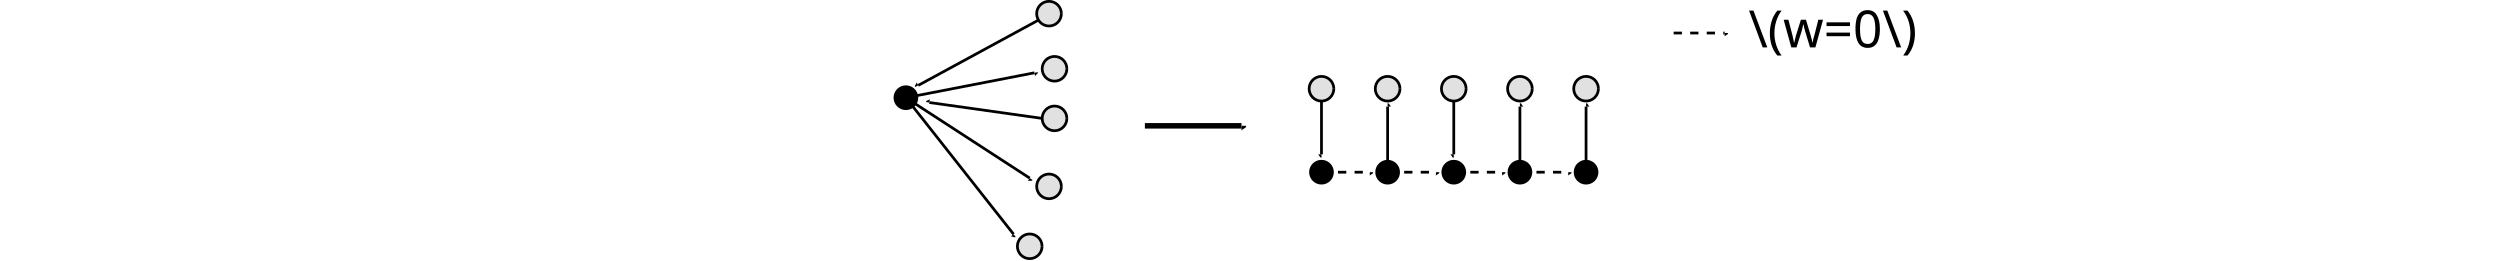
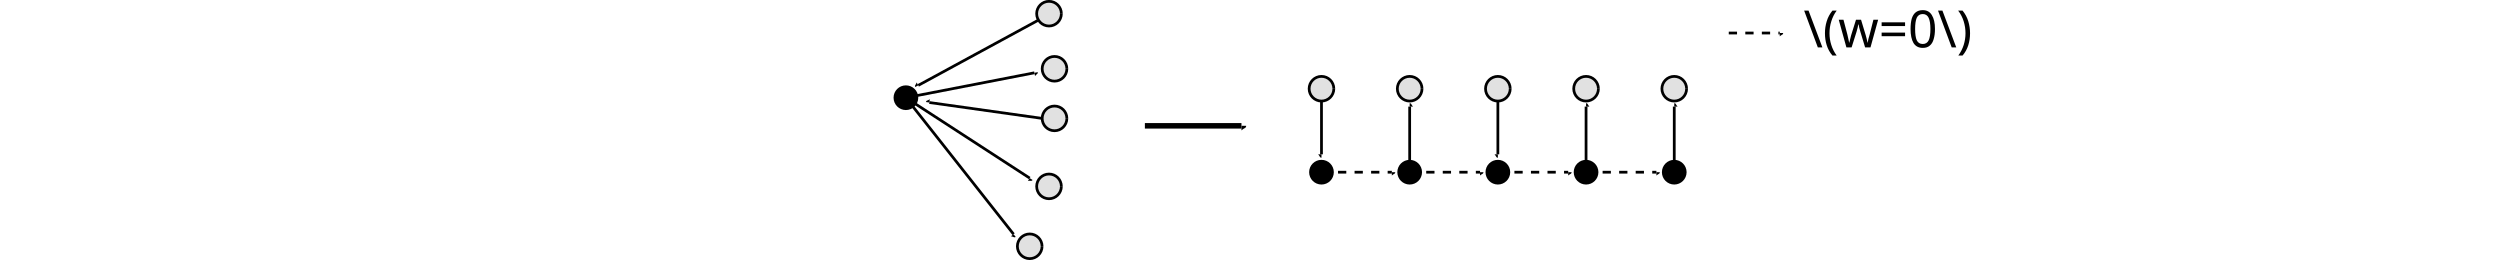
<svg xmlns="http://www.w3.org/2000/svg" width="240mm" height="25mm" viewBox="0 0 240 25" version="1.1" id="svg8">
  <defs id="defs2">
    <marker id="marker-arrow-1" orient="auto-start-reverse" refY="0" refX="0" markerHeight="3" markerWidth="2">
      <g transform="scale(1.393333)" id="g1">
        <path d="M -1.554,2.072 C -1.425,1.295 0,0.13 0.389,0 0,-0.13 -1.425,-1.295 -1.554,-2.072" style="fill:none;stroke:#000000;stroke-linecap:round;stroke-linejoin:round;stroke-miterlimit:10;stroke-dasharray:none;stroke-opacity:1" id="path1-7" />


+ 
0" /&gt;
   </g>
    </marker>
    <marker id="marker-arrow-1-9" orient="auto-start-reverse" refY="0" refX="0" markerHeight="3" markerWidth="2">
      <g transform="scale(1.393333)" id="g1-9">
        <path d="M -1.554,2.072 C -1.425,1.295 0,0.13 0.389,0 0,-0.13 -1.425,-1.295 -1.554,-2.072" style="fill:none;stroke:#000000;stroke-linecap:round;stroke-linejoin:round;stroke-miterlimit:10;stroke-dasharray:none;stroke-opacity:1" id="path1-70" />


+ 
0" /&gt;
   </g>
    </marker>
    <marker id="marker-arrow-1-5" orient="auto-start-reverse" refY="0" refX="0" markerHeight="3" markerWidth="2">
      <g transform="scale(1.393333)" id="g1-7">
        <path d="M -1.554,2.072 C -1.425,1.295 0,0.13 0.389,0 0,-0.13 -1.425,-1.295 -1.554,-2.072" style="fill:none;stroke:#000000;stroke-linecap:round;stroke-linejoin:round;stroke-miterlimit:10;stroke-dasharray:none;stroke-opacity:1" id="path1-6" />


+ 
0" /&gt;
   </g>
    </marker>
    <marker id="marker-arrow-1-99" orient="auto-start-reverse" refY="0" refX="0" markerHeight="3" markerWidth="2">
      <g transform="scale(1.393333)" id="g1-91">
        <path d="M -1.554,2.072 C -1.425,1.295 0,0.13 0.389,0 0,-0.13 -1.425,-1.295 -1.554,-2.072" style="fill:none;stroke:#000000;stroke-linecap:round;stroke-linejoin:round;stroke-miterlimit:10;stroke-dasharray:none;stroke-opacity:1" id="path1-72" />


+ 
0" /&gt;
   </g>
    </marker>
    <marker id="marker-arrow-1-8" orient="auto-start-reverse" refY="0" refX="0" markerHeight="3" markerWidth="2">
      <g transform="scale(1.393333)" id="g1-1">
        <path d="M -1.554,2.072 C -1.425,1.295 0,0.13 0.389,0 0,-0.13 -1.425,-1.295 -1.554,-2.072" style="fill:none;stroke:#000000;stroke-linecap:round;stroke-linejoin:round;stroke-miterlimit:10;stroke-dasharray:none;stroke-opacity:1" id="path1-47" />


+ 
0" /&gt;
   </g>
    </marker>
    <marker id="marker-arrow-1-6" orient="auto-start-reverse" refY="0" refX="0" markerHeight="3" markerWidth="2">
      <g transform="scale(1.393333)" id="g1-5">
        <path d="M -1.554,2.072 C -1.425,1.295 0,0.13 0.389,0 0,-0.13 -1.425,-1.295 -1.554,-2.072" style="fill:none;stroke:#000000;stroke-linecap:round;stroke-linejoin:round;stroke-miterlimit:10;stroke-dasharray:none;stroke-opacity:1" id="path1-9" />


+ 
0" /&gt;
   </g>
    </marker>
    <marker id="marker-arrow-1-2" orient="auto-start-reverse" refY="0" refX="0" markerHeight="3" markerWidth="2">
      <g transform="scale(1.393333)" id="g1-52">
        <path d="M -1.554,2.072 C -1.425,1.295 0,0.13 0.389,0 0,-0.13 -1.425,-1.295 -1.554,-2.072" style="fill:none;stroke:#000000;stroke-linecap:round;stroke-linejoin:round;stroke-miterlimit:10;stroke-dasharray:none;stroke-opacity:1" id="path1-27" />


+ 
0" /&gt;
   </g>
    </marker>
    <marker id="marker-arrow-1-0" orient="auto-start-reverse" refY="0" refX="0" markerHeight="3" markerWidth="2">
      <g transform="scale(1.393333)" id="g1-95">
        <path d="M -1.554,2.072 C -1.425,1.295 0,0.13 0.389,0 0,-0.13 -1.425,-1.295 -1.554,-2.072" style="fill:none;stroke:#000000;stroke-linecap:round;stroke-linejoin:round;stroke-miterlimit:10;stroke-dasharray:none;stroke-opacity:1" id="path1-62" />


+ 
0" /&gt;
   </g>
    </marker>
    <marker id="marker-arrow-1-3" orient="auto-start-reverse" refY="0" refX="0" markerHeight="3" markerWidth="2">
      <g transform="scale(1.393333)" id="g1-6">
        <path d="M -1.554,2.072 C -1.425,1.295 0,0.13 0.389,0 0,-0.13 -1.425,-1.295 -1.554,-2.072" style="fill:none;stroke:#000000;stroke-linecap:round;stroke-linejoin:round;stroke-miterlimit:10;stroke-dasharray:none;stroke-opacity:1" id="path1-30" />


+ 
0" /&gt;
   </g>
    </marker>
    <marker id="marker-arrow-1-00" orient="auto-start-reverse" refY="0" refX="0" markerHeight="3" markerWidth="2">
      <g transform="scale(1.393333)" id="g1-93">
        <path d="M -1.554,2.072 C -1.425,1.295 0,0.13 0.389,0 0,-0.13 -1.425,-1.295 -1.554,-2.072" style="fill:none;stroke:#000000;stroke-linecap:round;stroke-linejoin:round;stroke-miterlimit:10;stroke-dasharray:none;stroke-opacity:1" id="path1-75" />


+ 
0" /&gt;
   </g>
    </marker>
    <marker id="marker-arrow-1-39" orient="auto-start-reverse" refY="0" refX="0" markerHeight="3" markerWidth="2">
      <g transform="scale(1.393333)" id="g1-73">
        <path d="M -1.554,2.072 C -1.425,1.295 0,0.13 0.389,0 0,-0.13 -1.425,-1.295 -1.554,-2.072" style="fill:none;stroke:#000000;stroke-linecap:round;stroke-linejoin:round;stroke-miterlimit:10;stroke-dasharray:none;stroke-opacity:1" id="path1-750" />


+ 
0" /&gt;
   </g>
    </marker>
    <marker id="marker-arrow-1-87" orient="auto-start-reverse" refY="0" refX="0" markerHeight="3" markerWidth="2">
      <g transform="scale(1.393333)" id="g1-15">
        <path d="M -1.554,2.072 C -1.425,1.295 0,0.13 0.389,0 0,-0.13 -1.425,-1.295 -1.554,-2.072" style="fill:none;stroke:#000000;stroke-linecap:round;stroke-linejoin:round;stroke-miterlimit:10;stroke-dasharray:none;stroke-opacity:1" id="path1-5" />


+ 
0" /&gt;
   </g>
    </marker>
    <marker id="marker-arrow-1-67" orient="auto-start-reverse" refY="0" refX="0" markerHeight="3" markerWidth="2">
      <g transform="scale(1.393333)" id="g1-94">
        <path d="M -1.554,2.072 C -1.425,1.295 0,0.13 0.389,0 0,-0.13 -1.425,-1.295 -1.554,-2.072" style="fill:none;stroke:#000000;stroke-linecap:round;stroke-linejoin:round;stroke-miterlimit:10;stroke-dasharray:none;stroke-opacity:1" id="path1-1" />


+ 
0" /&gt;
   </g>
    </marker>
    <marker id="marker-arrow-1-7" orient="auto-start-reverse" refY="0" refX="0" markerHeight="3" markerWidth="2">
      <g transform="scale(1.393333)" id="g1-3">
        <path d="M -1.554,2.072 C -1.425,1.295 0,0.13 0.389,0 0,-0.13 -1.425,-1.295 -1.554,-2.072" style="fill:none;stroke:#000000;stroke-width:{0.6};stroke-linecap:round;stroke-linejoin:round;stroke-miterlimit:10;stroke-dasharray:none;stroke-opacity:1�        inkscape:connector-curvature=" id="path1-79" />

+ 
0" /&gt;
   </g>
    </marker>
    <marker id="marker-arrow-1-62" orient="auto-start-reverse" refY="0" refX="0" markerHeight="3" markerWidth="2">
      <g transform="scale(1.393333)" id="g1-70">
        <path d="M -1.554,2.072 C -1.425,1.295 0,0.13 0.389,0 0,-0.13 -1.425,-1.295 -1.554,-2.072" style="fill:none;stroke:#000000;stroke-width:{0.6};stroke-linecap:round;stroke-linejoin:round;stroke-miterlimit:10;stroke-dasharray:none;stroke-opacity:1�        inkscape:connector-curvature=" id="path1-39" />

+ 
0" /&gt;
   </g>
    </marker>
    <marker id="marker-arrow-2" orient="auto-start-reverse" refY="0" refX="0" markerHeight="3" markerWidth="2">
      <g transform="scale(0.9633333)" id="g1-72">
        <path d="M -1.554,2.072 C -1.425,1.295 0,0.13 0.389,0 0,-0.13 -1.425,-1.295 -1.554,-2.072" style="fill:none;stroke:#000000;stroke-width:{0.6};stroke-linecap:round;stroke-linejoin:round;stroke-miterlimit:10;stroke-dasharray:none;stroke-opacity:1�        inkscape:connector-curvature=" id="path1-36" />

+ 
0" /&gt;
   </g>
    </marker>
    <marker id="marker-arrow-1-1" orient="auto-start-reverse" refY="0" refX="0" markerHeight="3" markerWidth="2">
      <g transform="scale(1.393333)" id="g1-55">
        <path d="M -1.554,2.072 C -1.425,1.295 0,0.13 0.389,0 0,-0.13 -1.425,-1.295 -1.554,-2.072" style="fill:none;stroke:#000000;stroke-width:{0.6};stroke-linecap:round;stroke-linejoin:round;stroke-miterlimit:10;stroke-dasharray:none;stroke-opacity:1�        inkscape:connector-curvature=" id="path1-58" />

+ 
0" /&gt;
   </g>
    </marker>
    <marker id="marker-arrow-1-06" orient="auto-start-reverse" refY="0" refX="0" markerHeight="3" markerWidth="2">
      <g transform="scale(1.393333)" id="g1-2">
        <path d="M -1.554,2.072 C -1.425,1.295 0,0.13 0.389,0 0,-0.13 -1.425,-1.295 -1.554,-2.072" style="fill:none;stroke:#000000;stroke-width:{0.6};stroke-linecap:round;stroke-linejoin:round;stroke-miterlimit:10;stroke-dasharray:none;stroke-opacity:1�        inkscape:connector-curvature=" id="path1-25" />

+ 
0" /&gt;
   </g>
    </marker>
    <marker id="marker-arrow-1-56" orient="auto-start-reverse" refY="0" refX="0" markerHeight="3" markerWidth="2">
      <g transform="scale(1.393333)" id="g1-28">
        <path d="M -1.554,2.072 C -1.425,1.295 0,0.13 0.389,0 0,-0.13 -1.425,-1.295 -1.554,-2.072" style="fill:none;stroke:#000000;stroke-width:{0.6};stroke-linecap:round;stroke-linejoin:round;stroke-miterlimit:10;stroke-dasharray:none;stroke-opacity:1�        inkscape:connector-curvature=" id="path1-59" />

+ 
0" /&gt;
   </g>
    </marker>
    <marker id="marker-arrow-1-4" orient="auto-start-reverse" refY="0" refX="0" markerHeight="3" markerWidth="2">
      <g transform="scale(1.393333)" id="g1-39">
        <path d="M -1.554,2.072 C -1.425,1.295 0,0.13 0.389,0 0,-0.13 -1.425,-1.295 -1.554,-2.072" style="fill:none;stroke:#000000;stroke-width:{0.6};stroke-linecap:round;stroke-linejoin:round;stroke-miterlimit:10;stroke-dasharray:none;stroke-opacity:1�        inkscape:connector-curvature=" id="path1-05" />

+ 
0" /&gt;
   </g>
    </marker>
    <marker id="marker-arrow-1-24" orient="auto-start-reverse" refY="0" refX="0" markerHeight="3" markerWidth="2">
      <g transform="scale(1.393333)" id="g1-58">
        <path d="M -1.554,2.072 C -1.425,1.295 0,0.13 0.389,0 0,-0.13 -1.425,-1.295 -1.554,-2.072" style="fill:none;stroke:#000000;stroke-width:{0.6};stroke-linecap:round;stroke-linejoin:round;stroke-miterlimit:10;stroke-dasharray:none;stroke-opacity:1�        inkscape:connector-curvature=" id="path1-625" />
+ 

0" /&gt;
   </g>
    </marker>
  </defs>
  <g id="layer1" transform="translate(0,-177)">
    <path style="font-variation-settings:normal;opacity:1;vector-effect:none;fill:#000000;fill-opacity:1;fill-rule:evenodd;stroke:none;stroke-width:0.265;stroke-linecap:butt;stroke-linejoin:miter;stroke-miterlimit:4;stroke-dasharray:none;stroke-dashoffset:0;stroke-opacity:1;-inkscape-stroke:none;marker-start:none;marker-end:none;stop-color:#000000;stop-opacity:1" id="path1" d="m 88.152,186.387 a 1.185,1.185 0 0 1 -1.188,1.178 1.185,1.185 0 0 1 -1.182,-1.185 1.185,1.185 0 0 1 1.182,-1.185 1.185,1.185 0 0 1 1.188,1.179" />
    <path style="font-variation-settings:normal;vector-effect:none;fill:#000000;fill-opacity:1;fill-rule:evenodd;stroke:none;stroke-width:0.265;stroke-linecap:butt;stroke-linejoin:miter;stroke-miterlimit:4;stroke-dasharray:none;stroke-dashoffset:0;stroke-opacity:1;-inkscape-stroke:none;marker-start:none;marker-end:none;stop-color:#000000" id="path1-32" d="m 128.047,193.537 a 1.185,1.185 0 0 1 -1.188,1.178 1.185,1.185 0 0 1 -1.182,-1.185 1.185,1.185 0 0 1 1.182,-1.185 1.185,1.185 0 0 1 1.188,1.179" />
    <path style="font-variation-settings:normal;vector-effect:none;fill:#000000;fill-opacity:0.12;fill-rule:evenodd;stroke:#000000;stroke-width:0.265;stroke-linecap:butt;stroke-linejoin:miter;stroke-miterlimit:4;stroke-dasharray:none;stroke-dashoffset:0;stroke-opacity:1;-inkscape-stroke:none;marker-start:none;marker-end:none;stop-color:#000000" id="path1-3" d="m 101.89,178.319 a 1.185,1.185 0 0 1 -1.188,1.178 1.185,1.185 0 0 1 -1.182,-1.185 1.185,1.185 0 0 1 1.182,-1.185 1.185,1.185 0 0 1 1.188,1.179" />
    <path style="font-variation-settings:normal;vector-effect:none;fill:#000000;fill-opacity:0.12;fill-rule:evenodd;stroke:#000000;stroke-width:0.265;stroke-linecap:butt;stroke-linejoin:miter;stroke-miterlimit:4;stroke-dasharray:none;stroke-dashoffset:0;stroke-opacity:1;-inkscape-stroke:none;marker-start:none;marker-end:none;stop-color:#000000" id="path1-3-4" d="m 128.047,185.525 a 1.185,1.185 0 0 1 -1.188,1.178 1.185,1.185 0 0 1 -1.182,-1.185 1.185,1.185 0 0 1 1.182,-1.185 1.185,1.185 0 0 1 1.188,1.179" />
    <path style="font-variation-settings:normal;vector-effect:none;fill:#000000;fill-opacity:0.12;fill-rule:evenodd;stroke:#000000;stroke-width:0.265;stroke-linecap:butt;stroke-linejoin:miter;stroke-miterlimit:4;stroke-dasharray:none;stroke-dashoffset:0;stroke-opacity:1;-inkscape-stroke:none;marker-start:none;marker-end:none;stop-color:#000000" id="path1-8" d="m 102.419,183.611 a 1.185,1.185 0 0 1 -1.188,1.178 1.185,1.185 0 0 1 -1.182,-1.185 1.185,1.185 0 0 1 1.182,-1.185 1.185,1.185 0 0 1 1.188,1.179" />
    <path style="font-variation-settings:normal;vector-effect:none;fill:#000000;fill-opacity:0.12;fill-rule:evenodd;stroke:#000000;stroke-width:0.265;stroke-linecap:butt;stroke-linejoin:miter;stroke-miterlimit:4;stroke-dasharray:none;stroke-dashoffset:0;stroke-opacity:1;-inkscape-stroke:none;marker-start:none;marker-end:none;stop-color:#000000" id="path1-0" d="m 102.419,188.373 a 1.185,1.185 0 0 1 -1.188,1.178 1.185,1.185 0 0 1 -1.182,-1.185 1.185,1.185 0 0 1 1.182,-1.185 1.185,1.185 0 0 1 1.188,1.179" />
    <path style="font-variation-settings:normal;vector-effect:none;fill:#000000;fill-opacity:0.12;fill-rule:evenodd;stroke:#000000;stroke-width:0.265;stroke-linecap:butt;stroke-linejoin:miter;stroke-miterlimit:4;stroke-dasharray:none;stroke-dashoffset:0;stroke-opacity:1;-inkscape-stroke:none;marker-start:none;marker-end:none;stop-color:#000000" id="path1-2" d="m 101.89,194.9 a 1.185,1.185 0 0 1 -1.188,1.178 1.185,1.185 0 0 1 -1.182,-1.185 1.185,1.185 0 0 1 1.182,-1.185 1.185,1.185 0 0 1 1.188,1.179" />
    <path style="font-variation-settings:normal;vector-effect:none;fill:#000000;fill-opacity:0.12;fill-rule:evenodd;stroke:#000000;stroke-width:0.265;stroke-linecap:butt;stroke-linejoin:miter;stroke-miterlimit:4;stroke-dasharray:none;stroke-dashoffset:0;stroke-opacity:1;-inkscape-stroke:none;marker-start:none;marker-end:none;stop-color:#000000" id="path1-4" d="m 100.038,200.652 a 1.185,1.185 0 0 1 -1.188,1.178 1.185,1.185 0 0 1 -1.182,-1.185 1.185,1.185 0 0 1 1.182,-1.185 1.185,1.185 0 0 1 1.188,1.179" />
    <path style="fill:none;fill-opacity:1;stroke:#000000;stroke-width:0.265;stroke-linecap:butt;stroke-linejoin:miter;stroke-dasharray:none;stroke-opacity:1;marker-start:none;marker-end:url(#marker-arrow-1)" d="M 65.763,199.217 78.099,196.825" id="path3" transform="translate(21.2037,-12.83681)" />
    <path style="fill:none;fill-opacity:1;stroke:#000000;stroke-width:0.265;stroke-linecap:butt;stroke-linejoin:miter;stroke-dasharray:none;stroke-opacity:1;marker-start:none;marker-end:url(#marker-arrow-1)" d="m 65.763,199.217 11.886,7.72" id="path5" transform="translate(21.2037,-12.83681)" />
    <path style="fill:none;fill-opacity:1;stroke:#000000;stroke-width:0.265;stroke-linecap:butt;stroke-linejoin:miter;stroke-dasharray:none;stroke-opacity:1;marker-start:none;marker-end:url(#marker-arrow-1)" d="m 65.763,199.217 10.337,13.105" id="path6" transform="translate(21.2037,-12.83681)" />
    <path style="fill:none;fill-opacity:1;stroke:#000000;stroke-width:0.529;stroke-linecap:butt;stroke-linejoin:miter;stroke-dasharray:none;stroke-opacity:1;marker-start:none;marker-end:url(#marker-arrow-2)" d="m 84.47,189.079 h 9.272" id="path7" transform="translate(25.43846)" />
    <path style="fill:none;fill-opacity:1;stroke:#000000;stroke-width:0.265;stroke-linecap:butt;stroke-linejoin:miter;stroke-dasharray:none;stroke-opacity:1;marker-start:none;marker-end:url(#marker-arrow-1)" d="m 104.92,178.963 -11.476,6.233" id="path2" transform="translate(-5.291667)" />
    <path style="fill:none;fill-opacity:1;stroke:#000000;stroke-width:0.265;stroke-linecap:butt;stroke-linejoin:miter;stroke-dasharray:none;stroke-opacity:1;marker-start:none;marker-end:url(#marker-arrow-1)" d="M 105.341,188.367 94.508,186.841" id="path19" transform="translate(-5.291667)" />
-     <path style="font-variation-settings:normal;vector-effect:none;fill:#000000;fill-opacity:1;fill-rule:evenodd;stroke:none;stroke-width:0.265;stroke-linecap:butt;stroke-linejoin:miter;stroke-miterlimit:4;stroke-dasharray:none;stroke-dashoffset:0;stroke-opacity:1;-inkscape-stroke:none;marker-start:none;marker-end:none;stop-color:#000000" id="path20" d="m 134.397,193.537 a 1.185,1.185 0 0 1 -1.188,1.178 1.185,1.185 0 0 1 -1.182,-1.185 1.185,1.185 0 0 1 1.182,-1.185 1.185,1.185 0 0 1 1.188,1.179" />
-     <path style="font-variation-settings:normal;vector-effect:none;fill:#000000;fill-opacity:1;fill-rule:evenodd;stroke:none;stroke-width:0.265;stroke-linecap:butt;stroke-linejoin:miter;stroke-miterlimit:4;stroke-dasharray:none;stroke-dashoffset:0;stroke-opacity:1;-inkscape-stroke:none;marker-start:none;marker-end:none;stop-color:#000000" id="path21" d="m 140.747,193.537 a 1.185,1.185 0 0 1 -1.188,1.178 1.185,1.185 0 0 1 -1.182,-1.185 1.185,1.185 0 0 1 1.182,-1.185 1.185,1.185 0 0 1 1.188,1.179" />
-     <path style="font-variation-settings:normal;vector-effect:none;fill:#000000;fill-opacity:1;fill-rule:evenodd;stroke:none;stroke-width:0.265;stroke-linecap:butt;stroke-linejoin:miter;stroke-miterlimit:4;stroke-dasharray:none;stroke-dashoffset:0;stroke-opacity:1;-inkscape-stroke:none;marker-start:none;marker-end:none;stop-color:#000000" id="path22" d="m 147.097,193.537 a 1.185,1.185 0 0 1 -1.188,1.178 1.185,1.185 0 0 1 -1.182,-1.185 1.185,1.185 0 0 1 1.182,-1.185 1.185,1.185 0 0 1 1.188,1.179" />
-     <path style="font-variation-settings:normal;vector-effect:none;fill:#000000;fill-opacity:1;fill-rule:evenodd;stroke:none;stroke-width:0.265;stroke-linecap:butt;stroke-linejoin:miter;stroke-miterlimit:4;stroke-dasharray:none;stroke-dashoffset:0;stroke-opacity:1;-inkscape-stroke:none;marker-start:none;marker-end:none;stop-color:#000000" id="path23" d="m 153.447,193.537 a 1.185,1.185 0 0 1 -1.188,1.178 1.185,1.185 0 0 1 -1.182,-1.185 1.185,1.185 0 0 1 1.182,-1.185 1.185,1.185 0 0 1 1.188,1.179" />
-     <path style="font-variation-settings:normal;vector-effect:none;fill:#000000;fill-opacity:0.12;fill-rule:evenodd;stroke:#000000;stroke-width:0.265;stroke-linecap:butt;stroke-linejoin:miter;stroke-miterlimit:4;stroke-dasharray:none;stroke-dashoffset:0;stroke-opacity:1;-inkscape-stroke:none;marker-start:none;marker-end:none;stop-color:#000000" id="path24" d="m 134.397,185.525 a 1.185,1.185 0 0 1 -1.188,1.178 1.185,1.185 0 0 1 -1.182,-1.185 1.185,1.185 0 0 1 1.182,-1.185 1.185,1.185 0 0 1 1.188,1.179" />
-     <path style="font-variation-settings:normal;vector-effect:none;fill:#000000;fill-opacity:0.12;fill-rule:evenodd;stroke:#000000;stroke-width:0.265;stroke-linecap:butt;stroke-linejoin:miter;stroke-miterlimit:4;stroke-dasharray:none;stroke-dashoffset:0;stroke-opacity:1;-inkscape-stroke:none;marker-start:none;marker-end:none;stop-color:#000000" id="path25" d="m 140.747,185.525 a 1.185,1.185 0 0 1 -1.188,1.178 1.185,1.185 0 0 1 -1.182,-1.185 1.185,1.185 0 0 1 1.182,-1.185 1.185,1.185 0 0 1 1.188,1.179" />
-     <path style="font-variation-settings:normal;vector-effect:none;fill:#000000;fill-opacity:0.12;fill-rule:evenodd;stroke:#000000;stroke-width:0.265;stroke-linecap:butt;stroke-linejoin:miter;stroke-miterlimit:4;stroke-dasharray:none;stroke-dashoffset:0;stroke-opacity:1;-inkscape-stroke:none;marker-start:none;marker-end:none;stop-color:#000000" id="path26" d="m 147.097,185.525 a 1.185,1.185 0 0 1 -1.188,1.178 1.185,1.185 0 0 1 -1.182,-1.185 1.185,1.185 0 0 1 1.182,-1.185 1.185,1.185 0 0 1 1.188,1.179" />
-     <path style="font-variation-settings:normal;vector-effect:none;fill:#000000;fill-opacity:0.12;fill-rule:evenodd;stroke:#000000;stroke-width:0.265;stroke-linecap:butt;stroke-linejoin:miter;stroke-miterlimit:4;stroke-dasharray:none;stroke-dashoffset:0;stroke-opacity:1;-inkscape-stroke:none;marker-start:none;marker-end:none;stop-color:#000000" id="path27" d="m 153.447,185.525 a 1.185,1.185 0 0 1 -1.188,1.178 1.185,1.185 0 0 1 -1.182,-1.185 1.185,1.185 0 0 1 1.182,-1.185 1.185,1.185 0 0 1 1.188,1.179" />
+     <path style="font-variation-settings:normal;vector-effect:none;fill:#000000;fill-opacity:1;fill-rule:evenodd;stroke:none;stroke-width:0.265;stroke-linecap:butt;stroke-linejoin:miter;stroke-miterlimit:4;stroke-dasharray:none;stroke-dashoffset:0;stroke-opacity:1;-inkscape-stroke:none;marker-start:none;marker-end:none;stop-color:#000000" id="path20" d="m 136.514,193.537 a 1.185,1.185 0 0 1 -1.188,1.178 1.185,1.185 0 0 1 -1.182,-1.185 1.185,1.185 0 0 1 1.182,-1.185 1.185,1.185 0 0 1 1.188,1.179" />
+     <path style="font-variation-settings:normal;vector-effect:none;fill:#000000;fill-opacity:1;fill-rule:evenodd;stroke:none;stroke-width:0.265;stroke-linecap:butt;stroke-linejoin:miter;stroke-miterlimit:4;stroke-dasharray:none;stroke-dashoffset:0;stroke-opacity:1;-inkscape-stroke:none;marker-start:none;marker-end:none;stop-color:#000000" id="path21" d="m 144.98,193.537 a 1.185,1.185 0 0 1 -1.188,1.178 1.185,1.185 0 0 1 -1.182,-1.185 1.185,1.185 0 0 1 1.182,-1.185 1.185,1.185 0 0 1 1.188,1.179" />
+     <path style="font-variation-settings:normal;vector-effect:none;fill:#000000;fill-opacity:1;fill-rule:evenodd;stroke:none;stroke-width:0.265;stroke-linecap:butt;stroke-linejoin:miter;stroke-miterlimit:4;stroke-dasharray:none;stroke-dashoffset:0;stroke-opacity:1;-inkscape-stroke:none;marker-start:none;marker-end:none;stop-color:#000000" id="path22" d="m 153.447,193.537 a 1.185,1.185 0 0 1 -1.188,1.178 1.185,1.185 0 0 1 -1.182,-1.185 1.185,1.185 0 0 1 1.182,-1.185 1.185,1.185 0 0 1 1.188,1.179" />
+     <path style="font-variation-settings:normal;vector-effect:none;fill:#000000;fill-opacity:1;fill-rule:evenodd;stroke:none;stroke-width:0.265;stroke-linecap:butt;stroke-linejoin:miter;stroke-miterlimit:4;stroke-dasharray:none;stroke-dashoffset:0;stroke-opacity:1;-inkscape-stroke:none;marker-start:none;marker-end:none;stop-color:#000000" id="path23" d="m 161.913,193.537 a 1.185,1.185 0 0 1 -1.188,1.178 1.185,1.185 0 0 1 -1.182,-1.185 1.185,1.185 0 0 1 1.182,-1.185 1.185,1.185 0 0 1 1.188,1.179" />
+     <path style="font-variation-settings:normal;vector-effect:none;fill:#000000;fill-opacity:0.12;fill-rule:evenodd;stroke:#000000;stroke-width:0.265;stroke-linecap:butt;stroke-linejoin:miter;stroke-miterlimit:4;stroke-dasharray:none;stroke-dashoffset:0;stroke-opacity:1;-inkscape-stroke:none;marker-start:none;marker-end:none;stop-color:#000000" id="path24" d="m 136.514,185.525 a 1.185,1.185 0 0 1 -1.188,1.178 1.185,1.185 0 0 1 -1.182,-1.185 1.185,1.185 0 0 1 1.182,-1.185 1.185,1.185 0 0 1 1.188,1.179" />
+     <path style="font-variation-settings:normal;vector-effect:none;fill:#000000;fill-opacity:0.12;fill-rule:evenodd;stroke:#000000;stroke-width:0.265;stroke-linecap:butt;stroke-linejoin:miter;stroke-miterlimit:4;stroke-dasharray:none;stroke-dashoffset:0;stroke-opacity:1;-inkscape-stroke:none;marker-start:none;marker-end:none;stop-color:#000000" id="path25" d="m 144.98,185.525 a 1.185,1.185 0 0 1 -1.188,1.178 1.185,1.185 0 0 1 -1.182,-1.185 1.185,1.185 0 0 1 1.182,-1.185 1.185,1.185 0 0 1 1.188,1.179" />
+     <path style="font-variation-settings:normal;vector-effect:none;fill:#000000;fill-opacity:0.12;fill-rule:evenodd;stroke:#000000;stroke-width:0.265;stroke-linecap:butt;stroke-linejoin:miter;stroke-miterlimit:4;stroke-dasharray:none;stroke-dashoffset:0;stroke-opacity:1;-inkscape-stroke:none;marker-start:none;marker-end:none;stop-color:#000000" id="path26" d="m 153.447,185.525 a 1.185,1.185 0 0 1 -1.188,1.178 1.185,1.185 0 0 1 -1.182,-1.185 1.185,1.185 0 0 1 1.182,-1.185 1.185,1.185 0 0 1 1.188,1.179" />
+     <path style="font-variation-settings:normal;vector-effect:none;fill:#000000;fill-opacity:0.12;fill-rule:evenodd;stroke:#000000;stroke-width:0.265;stroke-linecap:butt;stroke-linejoin:miter;stroke-miterlimit:4;stroke-dasharray:none;stroke-dashoffset:0;stroke-opacity:1;-inkscape-stroke:none;marker-start:none;marker-end:none;stop-color:#000000" id="path27" d="m 161.913,185.525 a 1.185,1.185 0 0 1 -1.188,1.178 1.185,1.185 0 0 1 -1.182,-1.185 1.185,1.185 0 0 1 1.182,-1.185 1.185,1.185 0 0 1 1.188,1.179" />
    <path style="fill:none;fill-opacity:1;stroke:#000000;stroke-width:0.265;stroke-linecap:butt;stroke-linejoin:miter;stroke-dasharray:none;stroke-opacity:1;marker-start:none;marker-end:url(#marker-arrow-1)" d="m 132.154,193.053 v 5.113" id="path28" transform="translate(-5.291667,-6.35)" />
-     <path style="fill:none;fill-opacity:1;stroke:#000000;stroke-width:0.265;stroke-linecap:butt;stroke-linejoin:miter;stroke-dasharray:none;stroke-opacity:1;marker-start:none;marker-end:url(#marker-arrow-1)" d="m 132.154,193.053 v 5.113" id="path35" transform="translate(7.408334,-6.35)" />
-     <path style="fill:none;fill-opacity:1;stroke:#000000;stroke-width:0.265;stroke-linecap:butt;stroke-linejoin:miter;stroke-dasharray:none;stroke-opacity:1;marker-start:none;marker-end:url(#marker-arrow-1)" d="m 137.445,199.881 10e-6,-6.298" id="path37" transform="translate(-4.233333,-6.35)" />
-     <path style="fill:none;fill-opacity:1;stroke:#000000;stroke-width:0.265;stroke-linecap:butt;stroke-linejoin:miter;stroke-dasharray:none;stroke-opacity:1;marker-start:none;marker-end:url(#marker-arrow-1)" d="m 137.445,199.881 10e-6,-6.298" id="path38" transform="translate(8.466668,-6.35)" />
-     <path style="fill:none;fill-opacity:1;stroke:#000000;stroke-width:0.265;stroke-linecap:butt;stroke-linejoin:miter;stroke-dasharray:none;stroke-opacity:1;marker-start:none;marker-end:url(#marker-arrow-1)" d="m 137.445,199.881 10e-6,-6.298" id="path40" transform="translate(14.81667,-6.35)" />
-     <path style="fill:none;fill-opacity:1;stroke:#000000;stroke-width:0.265;stroke-linecap:butt;stroke-linejoin:miter;stroke-dasharray:0.794, 0.794;stroke-opacity:1;marker-start:none;marker-end:url(#marker-arrow-1)" d="m 132.154,199.881 h 4.636" id="path42" transform="translate(-5.291667,-6.35)" />
-     <path style="fill:none;fill-opacity:1;stroke:#000000;stroke-width:0.265;stroke-linecap:butt;stroke-linejoin:miter;stroke-dasharray:0.794, 0.794;stroke-opacity:1;marker-start:none;marker-end:url(#marker-arrow-1)" d="m 132.154,199.881 h 4.636" id="path43" transform="translate(1.058333,-6.35)" />
-     <path style="fill:none;fill-opacity:1;stroke:#000000;stroke-width:0.265;stroke-linecap:butt;stroke-linejoin:miter;stroke-dasharray:0.794, 0.794;stroke-opacity:1;marker-start:none;marker-end:url(#marker-arrow-1)" d="m 132.154,199.881 h 4.636" id="path45" transform="translate(7.408334,-6.35)" />
-     <path style="fill:none;fill-opacity:1;stroke:#000000;stroke-width:0.265;stroke-linecap:butt;stroke-linejoin:miter;stroke-dasharray:0.794, 0.794;stroke-opacity:1;marker-start:none;marker-end:url(#marker-arrow-1)" d="m 132.154,199.881 h 4.636" id="path47" transform="translate(13.75834,-6.35)" />
-     <text xml:space="preserve" style="font-size:4.939px;line-height:1.25;font-family:sans-serif;text-decoration-color:#000000;letter-spacing:0px;word-spacing:0px;fill:#000000;stroke-width:0.265;-inkscape-stroke:none;stop-color:#000000" x="167.863" y="181.55" id="text49">
-       <tspan id="tspan49" style="stroke-width:0.265" x="167.863" y="181.55">\(w=0\)</tspan>
+     <path style="fill:none;fill-opacity:1;stroke:#000000;stroke-width:0.265;stroke-linecap:butt;stroke-linejoin:miter;stroke-dasharray:none;stroke-opacity:1;marker-start:none;marker-end:url(#marker-arrow-1)" d="m 132.154,193.053 v 5.113" id="path35" transform="translate(11.64167,-6.35)" />
+     <path style="fill:none;fill-opacity:1;stroke:#000000;stroke-width:0.265;stroke-linecap:butt;stroke-linejoin:miter;stroke-dasharray:none;stroke-opacity:1;marker-start:none;marker-end:url(#marker-arrow-1)" d="m 137.445,199.881 10e-6,-6.298" id="path37" transform="translate(-2.116667,-6.35)" />
+     <path style="fill:none;fill-opacity:1;stroke:#000000;stroke-width:0.265;stroke-linecap:butt;stroke-linejoin:miter;stroke-dasharray:none;stroke-opacity:1;marker-start:none;marker-end:url(#marker-arrow-1)" d="m 137.445,199.881 10e-6,-6.298" id="path38" transform="translate(14.81667,-6.35)" />
+     <path style="fill:none;fill-opacity:1;stroke:#000000;stroke-width:0.265;stroke-linecap:butt;stroke-linejoin:miter;stroke-dasharray:none;stroke-opacity:1;marker-start:none;marker-end:url(#marker-arrow-1)" d="m 137.445,199.881 10e-6,-6.298" id="path40" transform="translate(23.28334,-6.35)" />
+     <path style="fill:none;fill-opacity:1;stroke:#000000;stroke-width:0.265;stroke-linecap:butt;stroke-linejoin:miter;stroke-dasharray:0.794, 0.794;stroke-opacity:1;marker-start:none;marker-end:url(#marker-arrow-1)" d="m 132.154,199.881 h 6.753" id="path42" transform="translate(-5.291667,-6.35)" />
+     <path style="fill:none;fill-opacity:1;stroke:#000000;stroke-width:0.265;stroke-linecap:butt;stroke-linejoin:miter;stroke-dasharray:0.794, 0.794;stroke-opacity:1;marker-start:none;marker-end:url(#marker-arrow-1)" d="m 132.154,199.881 h 6.753" id="path43" transform="translate(3.175,-6.35)" />
+     <path style="fill:none;fill-opacity:1;stroke:#000000;stroke-width:0.265;stroke-linecap:butt;stroke-linejoin:miter;stroke-dasharray:0.794, 0.794;stroke-opacity:1;marker-start:none;marker-end:url(#marker-arrow-1)" d="m 132.154,199.881 h 6.753" id="path45" transform="translate(11.64167,-6.35)" />
+     <path style="fill:none;fill-opacity:1;stroke:#000000;stroke-width:0.265;stroke-linecap:butt;stroke-linejoin:miter;stroke-dasharray:0.794, 0.794;stroke-opacity:1;marker-start:none;marker-end:url(#marker-arrow-1)" d="m 132.154,199.881 h 6.753" id="path47" transform="translate(20.10834,-6.35)" />
+     <text xml:space="preserve" style="font-size:4.939px;line-height:1.25;font-family:sans-serif;text-decoration-color:#000000;letter-spacing:0px;word-spacing:0px;fill:#000000;stroke-width:0.265;-inkscape-stroke:none;stop-color:#000000" x="173.154" y="181.55" id="text49">
+       <tspan id="tspan49" style="stroke-width:0.265" x="173.154" y="181.55">\(w=0\)</tspan>
    </text>
-     <path style="fill:none;fill-opacity:1;stroke:#000000;stroke-width:0.265;stroke-linecap:butt;stroke-linejoin:miter;stroke-dasharray:0.794, 0.794;stroke-opacity:1;marker-start:none;marker-end:url(#marker-arrow-1)" d="m 158.024,182.287 h 4.894" id="path49" transform="translate(2.645833,-2.116667)" />
+     <path style="fill:none;fill-opacity:1;stroke:#000000;stroke-width:0.265;stroke-linecap:butt;stroke-linejoin:miter;stroke-dasharray:0.794, 0.794;stroke-opacity:1;marker-start:none;marker-end:url(#marker-arrow-1)" d="m 158.024,182.287 h 4.894" id="path49" transform="translate(7.9375,-2.116667)" />
  </g>
</svg>
